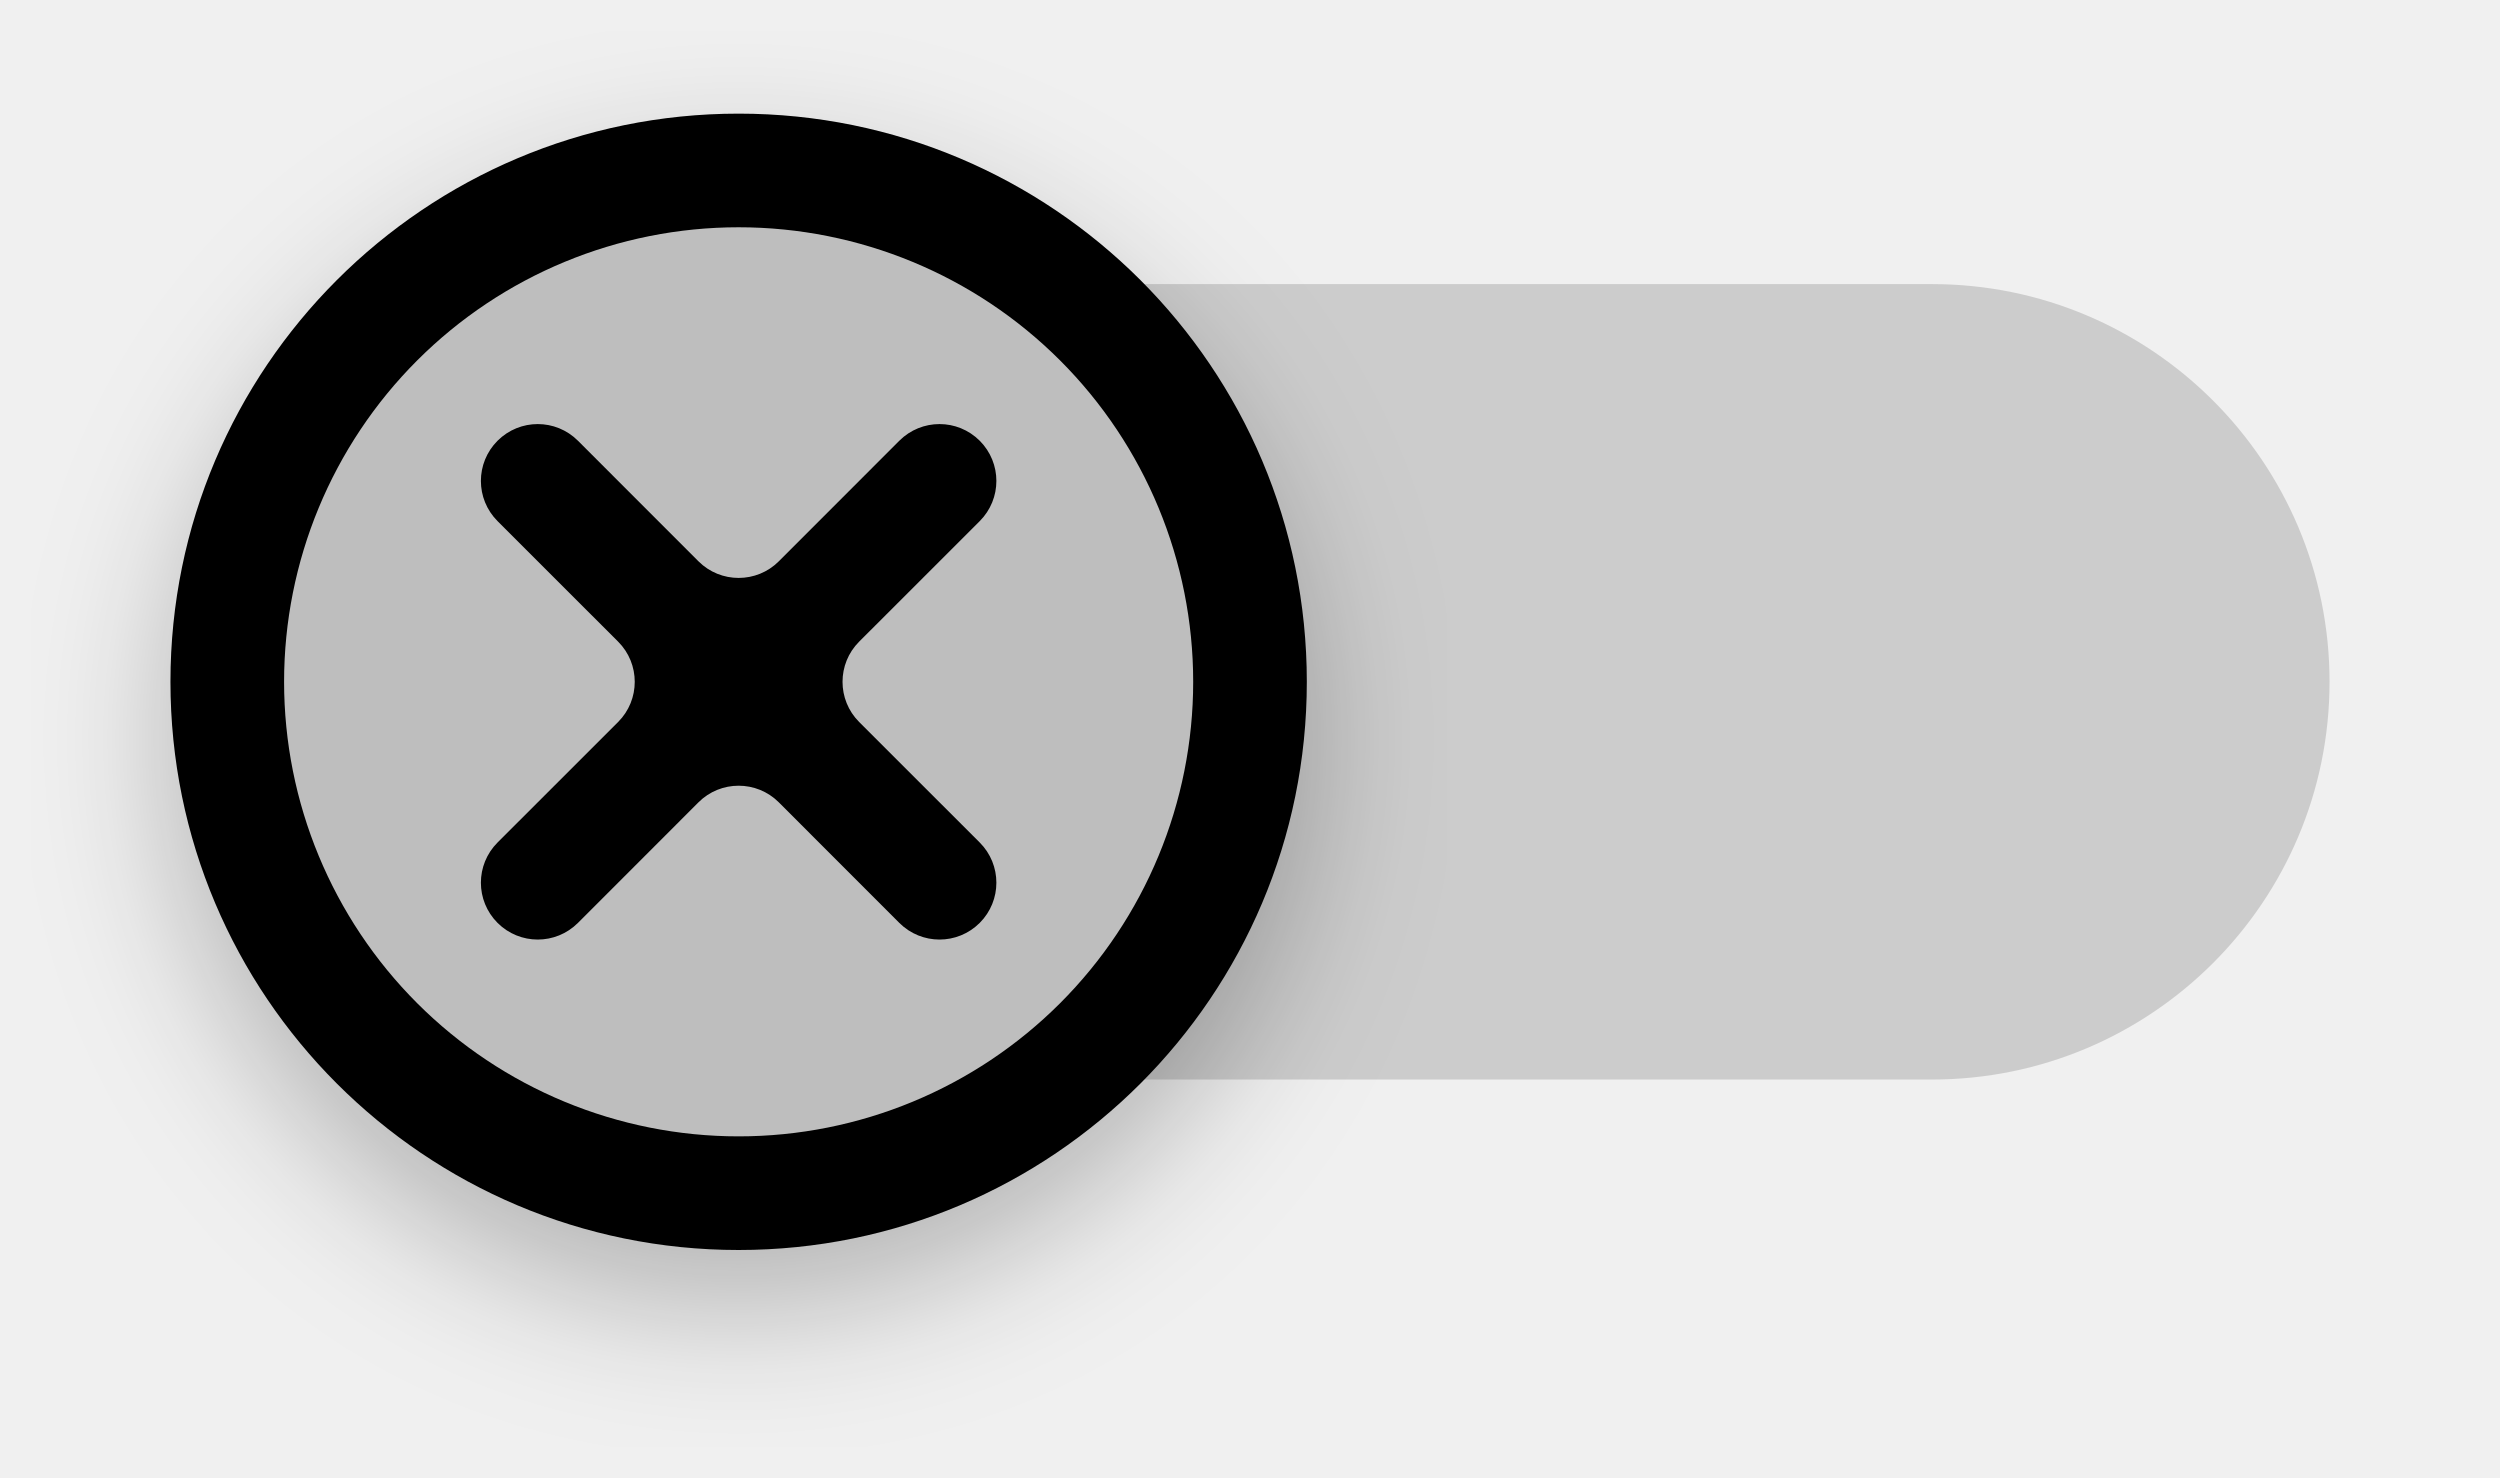
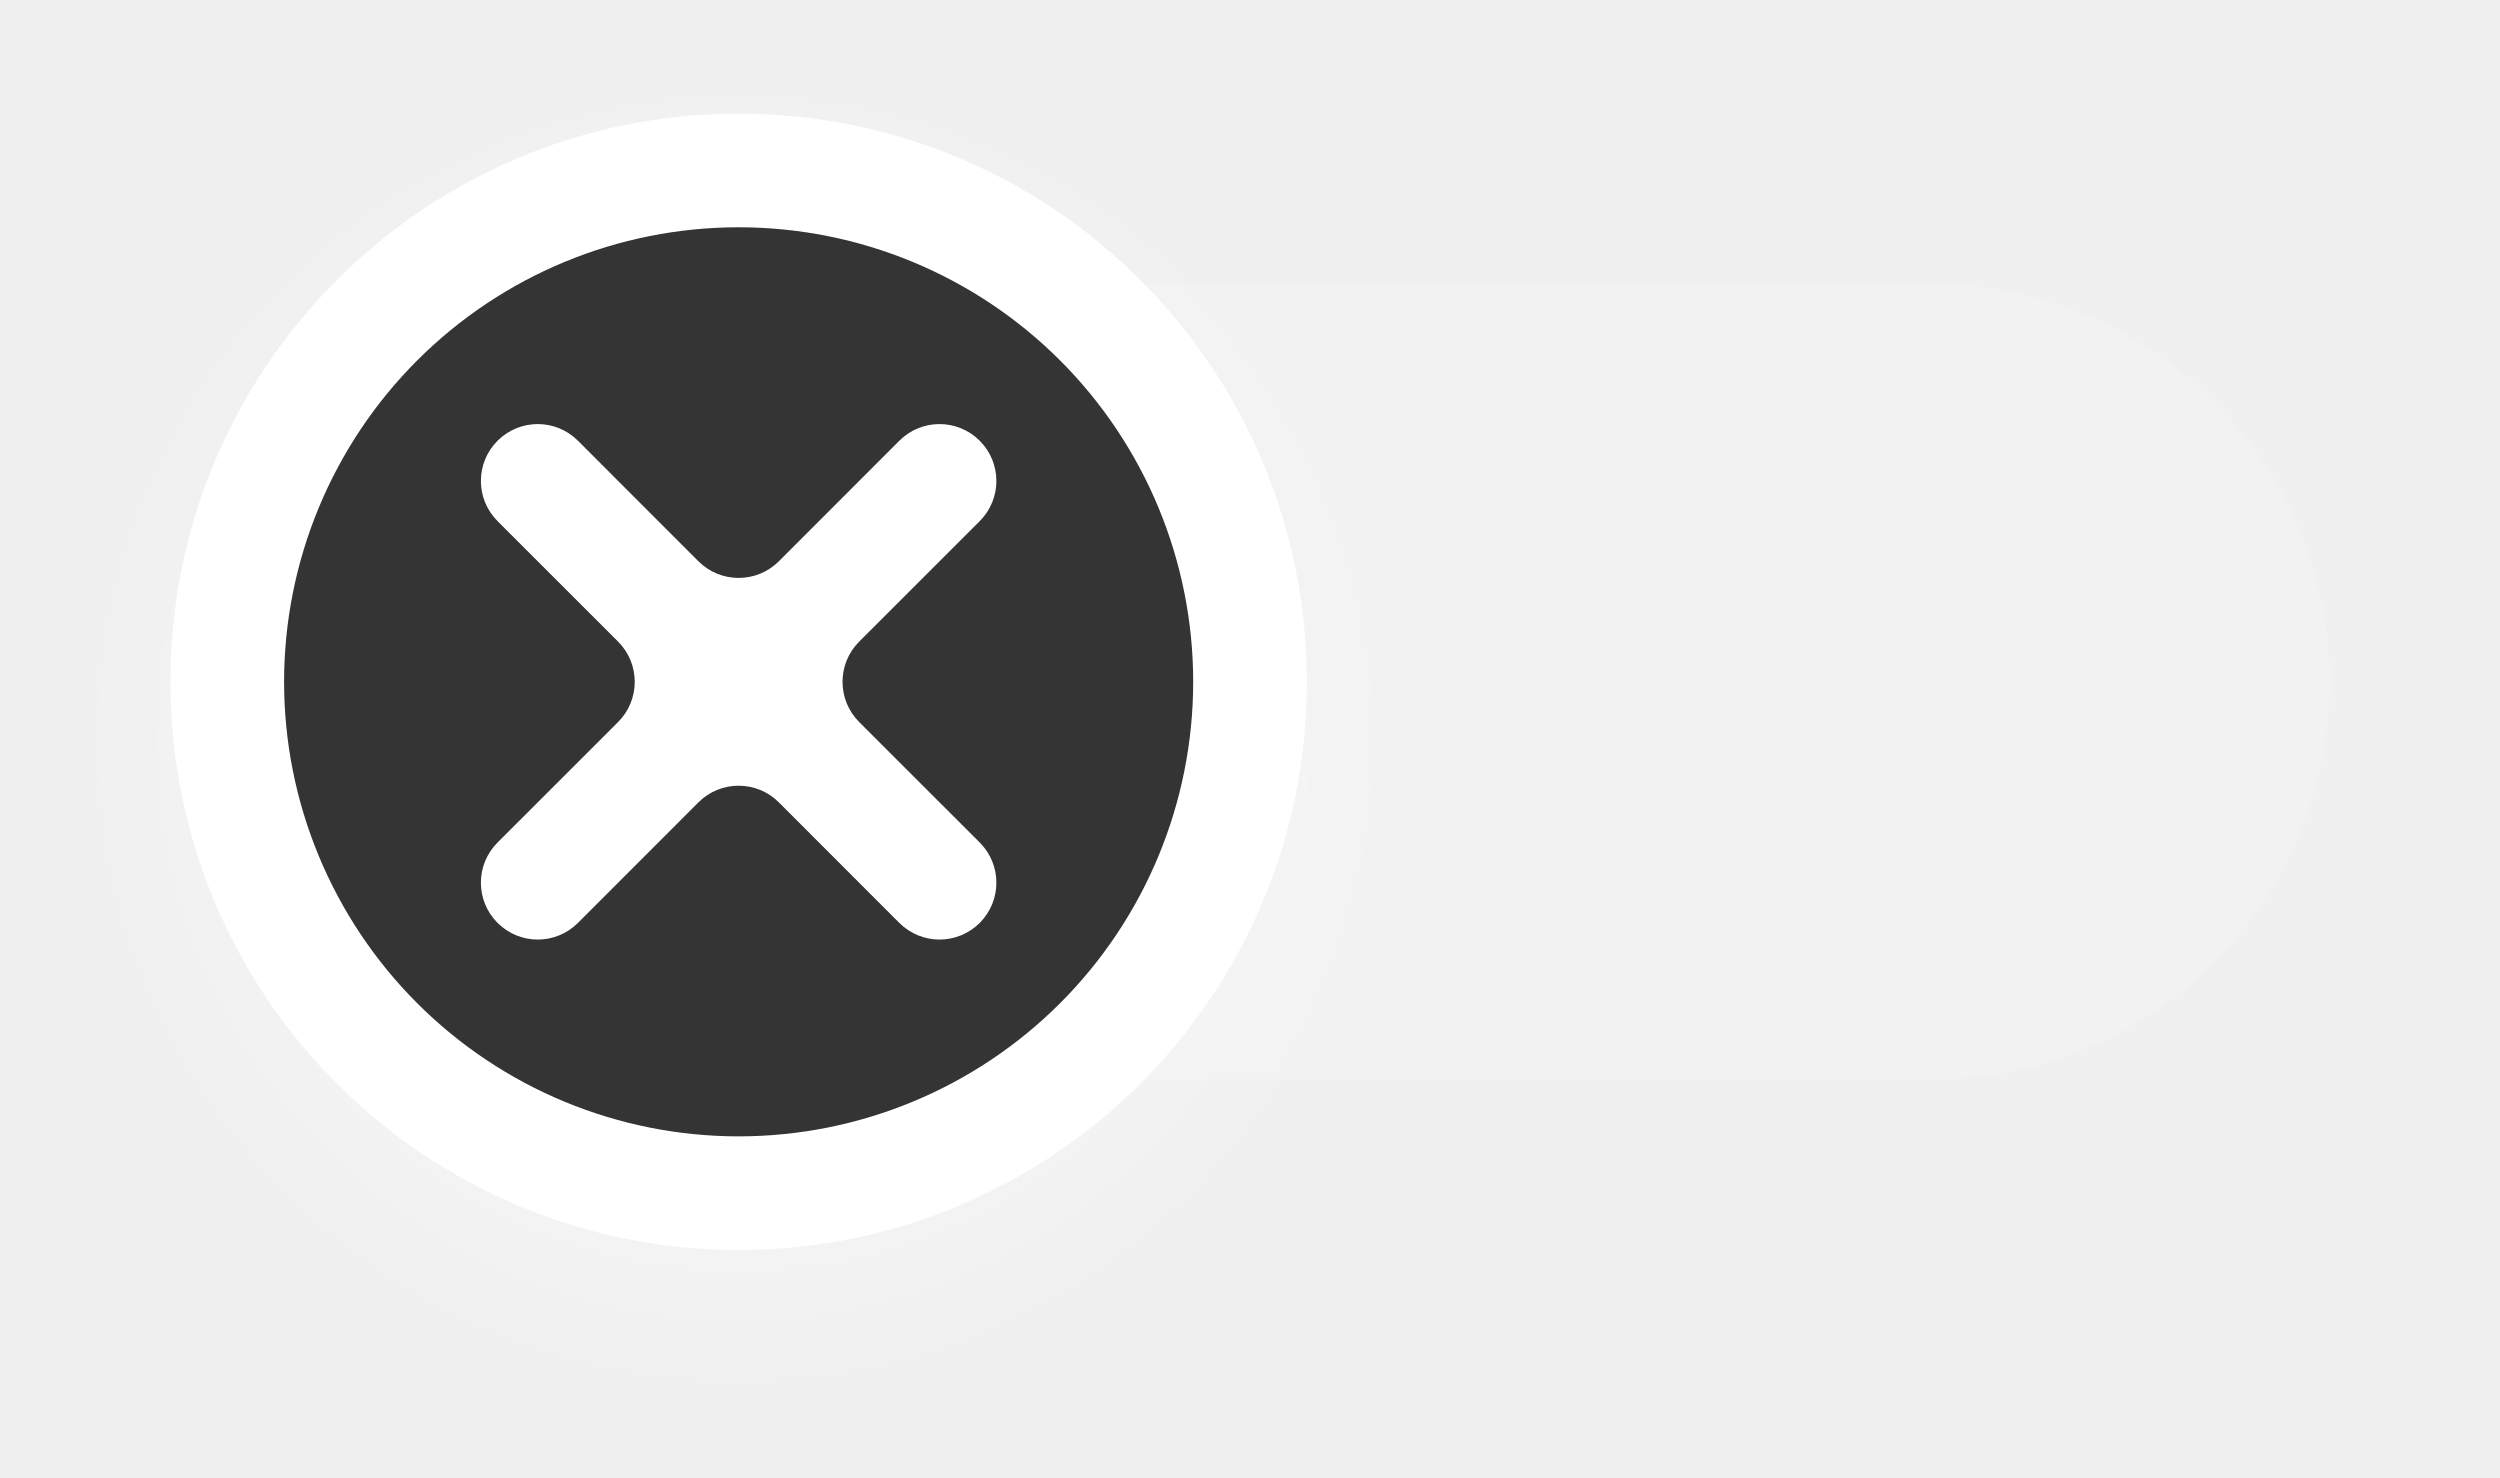
<svg xmlns="http://www.w3.org/2000/svg" width="44" height="26" viewBox="0 0 44 26" fill="none">
-   <path opacity="0.15" d="M16 5H34C37.866 5 41 8.134 41 12C41 15.866 37.866 19 34 19H16C12.134 19 9 15.866 9 12C9 8.134 12.134 5 16 5Z" fill="black" />
+   <path opacity="0.15" d="M16 5H34C37.866 5 41 8.134 41 12C41 15.866 37.866 19 34 19H16C12.134 19 9 15.866 9 12C9 8.134 12.134 5 16 5Z" fill="white" />
  <g opacity="0.25" filter="url(#filter0_f_5_6)">
-     <path d="M13 23C7.477 23 3 18.523 3 13C3 7.477 7.477 3 13 3C18.523 3 23 7.477 23 13C23 18.523 18.523 23 13 23Z" fill="black" />
+     <path d="M13 23C7.477 23 3 18.523 3 13C3 7.477 7.477 3 13 3C18.523 3 23 7.477 23 13C23 18.523 18.523 23 13 23Z" fill="white" />
  </g>
-   <path d="M13 22C7.477 22 3 17.523 3 12C3 6.477 7.477 2 13 2C18.523 2 23 6.477 23 12C23 17.523 18.523 22 13 22Z" fill="black" />
-   <path d="M17.243 7.757C16.851 7.366 16.22 7.366 15.828 7.757L13.707 9.879C13.317 10.269 12.683 10.269 12.293 9.879L10.172 7.757C9.78 7.366 9.149 7.366 8.757 7.757C8.366 8.149 8.366 8.78 8.757 9.172L10.879 11.293C11.269 11.683 11.269 12.317 10.879 12.707L8.757 14.828C8.366 15.22 8.366 15.851 8.757 16.243C9.149 16.634 9.78 16.634 10.172 16.243L12.293 14.121C12.683 13.731 13.317 13.731 13.707 14.121L15.828 16.243C16.22 16.634 16.851 16.634 17.243 16.243C17.634 15.851 17.634 15.22 17.243 14.828L15.121 12.707C14.731 12.317 14.731 11.683 15.121 11.293L17.243 9.172C17.634 8.78 17.634 8.149 17.243 7.757ZM18.657 17.657C17.157 19.157 15.122 20 13 20C10.878 20 8.843 19.157 7.343 17.657C5.843 16.157 5 14.122 5 12C5 9.878 5.843 7.843 7.343 6.343C8.843 4.843 10.878 4 13 4C15.122 4 17.157 4.843 18.657 6.343C20.157 7.843 21 9.878 21 12C21 14.122 20.157 16.157 18.657 17.657Z" fill="#BEBEBE" />
+   <path d="M13 22C7.477 22 3 17.523 3 12C3 6.477 7.477 2 13 2C18.523 2 23 6.477 23 12C23 17.523 18.523 22 13 22Z" fill="white" />
+   <path d="M17.243 7.757C16.851 7.366 16.22 7.366 15.828 7.757L13.707 9.879C13.317 10.269 12.683 10.269 12.293 9.879L10.172 7.757C9.78 7.366 9.149 7.366 8.757 7.757C8.366 8.149 8.366 8.78 8.757 9.172L10.879 11.293C11.269 11.683 11.269 12.317 10.879 12.707L8.757 14.828C8.366 15.22 8.366 15.851 8.757 16.243C9.149 16.634 9.78 16.634 10.172 16.243L12.293 14.121C12.683 13.731 13.317 13.731 13.707 14.121L15.828 16.243C16.22 16.634 16.851 16.634 17.243 16.243C17.634 15.851 17.634 15.22 17.243 14.828L15.121 12.707C14.731 12.317 14.731 11.683 15.121 11.293L17.243 9.172C17.634 8.78 17.634 8.149 17.243 7.757ZM18.657 17.657C17.157 19.157 15.122 20 13 20C10.878 20 8.843 19.157 7.343 17.657C5.843 16.157 5 14.122 5 12C5 9.878 5.843 7.843 7.343 6.343C8.843 4.843 10.878 4 13 4C15.122 4 17.157 4.843 18.657 6.343C20.157 7.843 21 9.878 21 12C21 14.122 20.157 16.157 18.657 17.657Z" fill="#343434ff" />
  <defs>
    <filter id="filter0_f_5_6" x="0.55" y="0.55" width="24.9" height="24.9" filterUnits="userSpaceOnUse" color-interpolation-filters="sRGB">
      <feFlood flood-opacity="0" result="BackgroundImageFix" />
      <feBlend mode="normal" in="SourceGraphic" in2="BackgroundImageFix" result="shape" />
      <feGaussianBlur stdDeviation="1.225" result="effect1_foregroundBlur_5_6" />
    </filter>
  </defs>
</svg>
